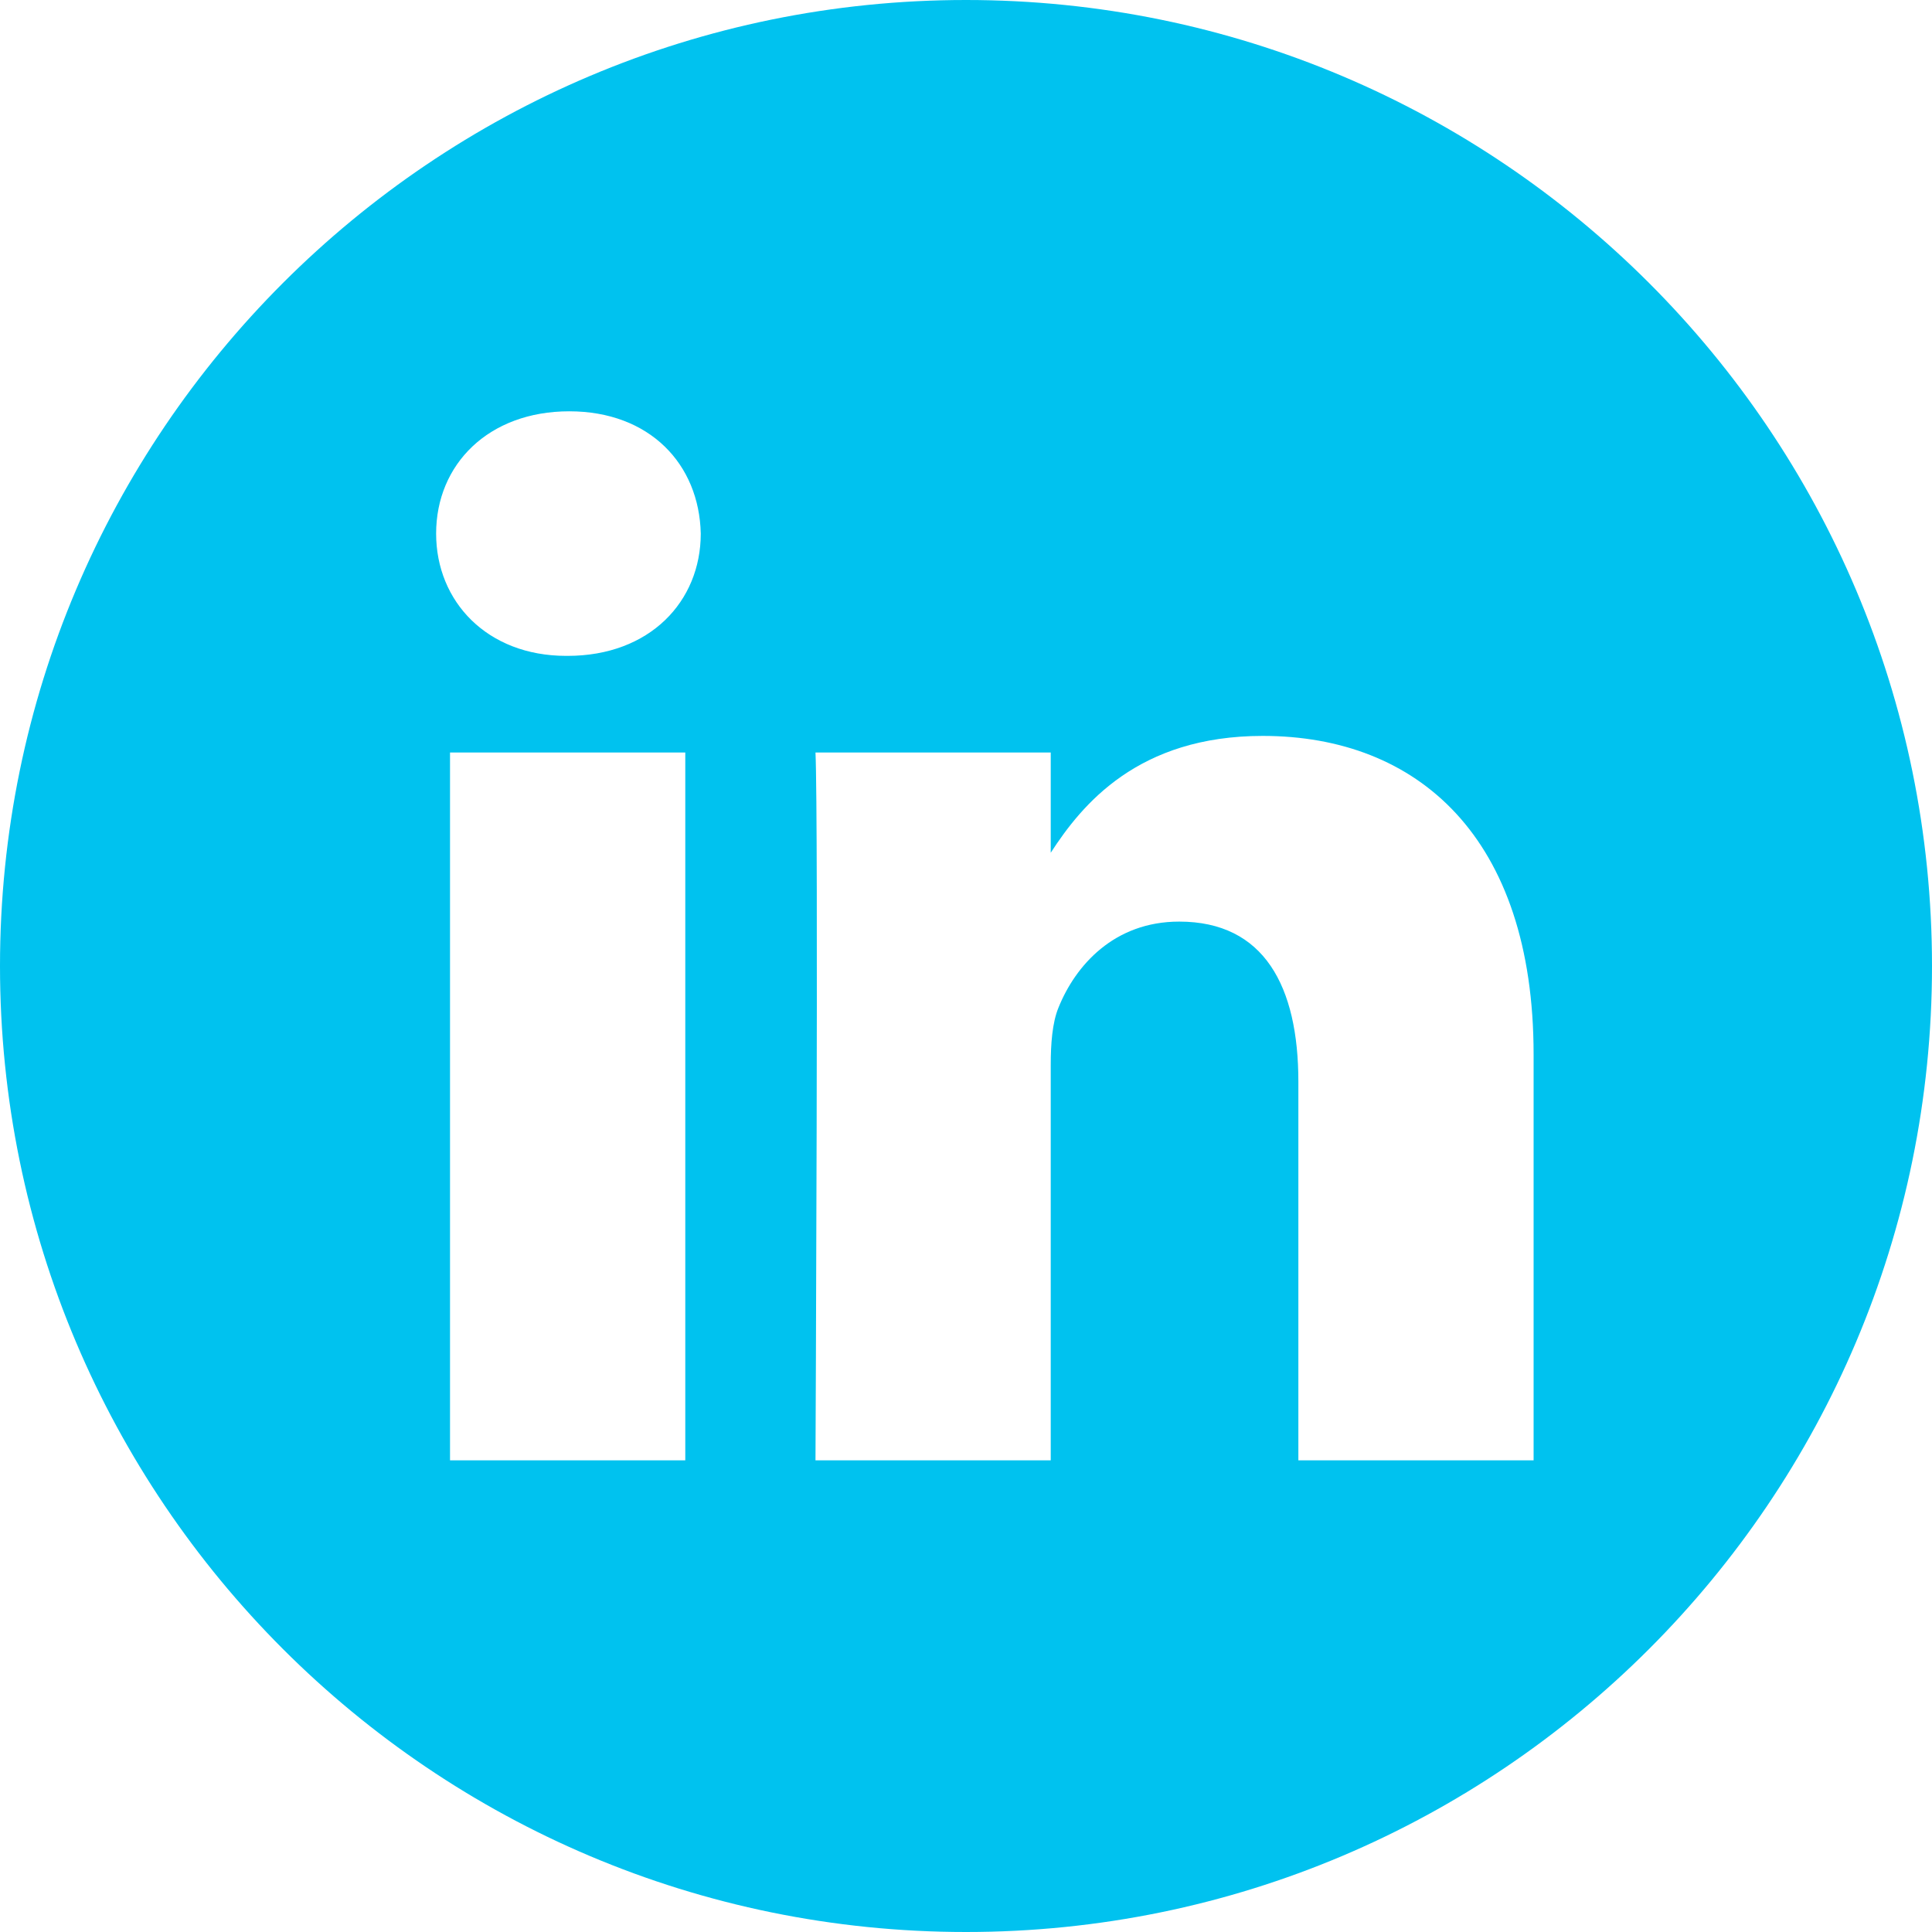
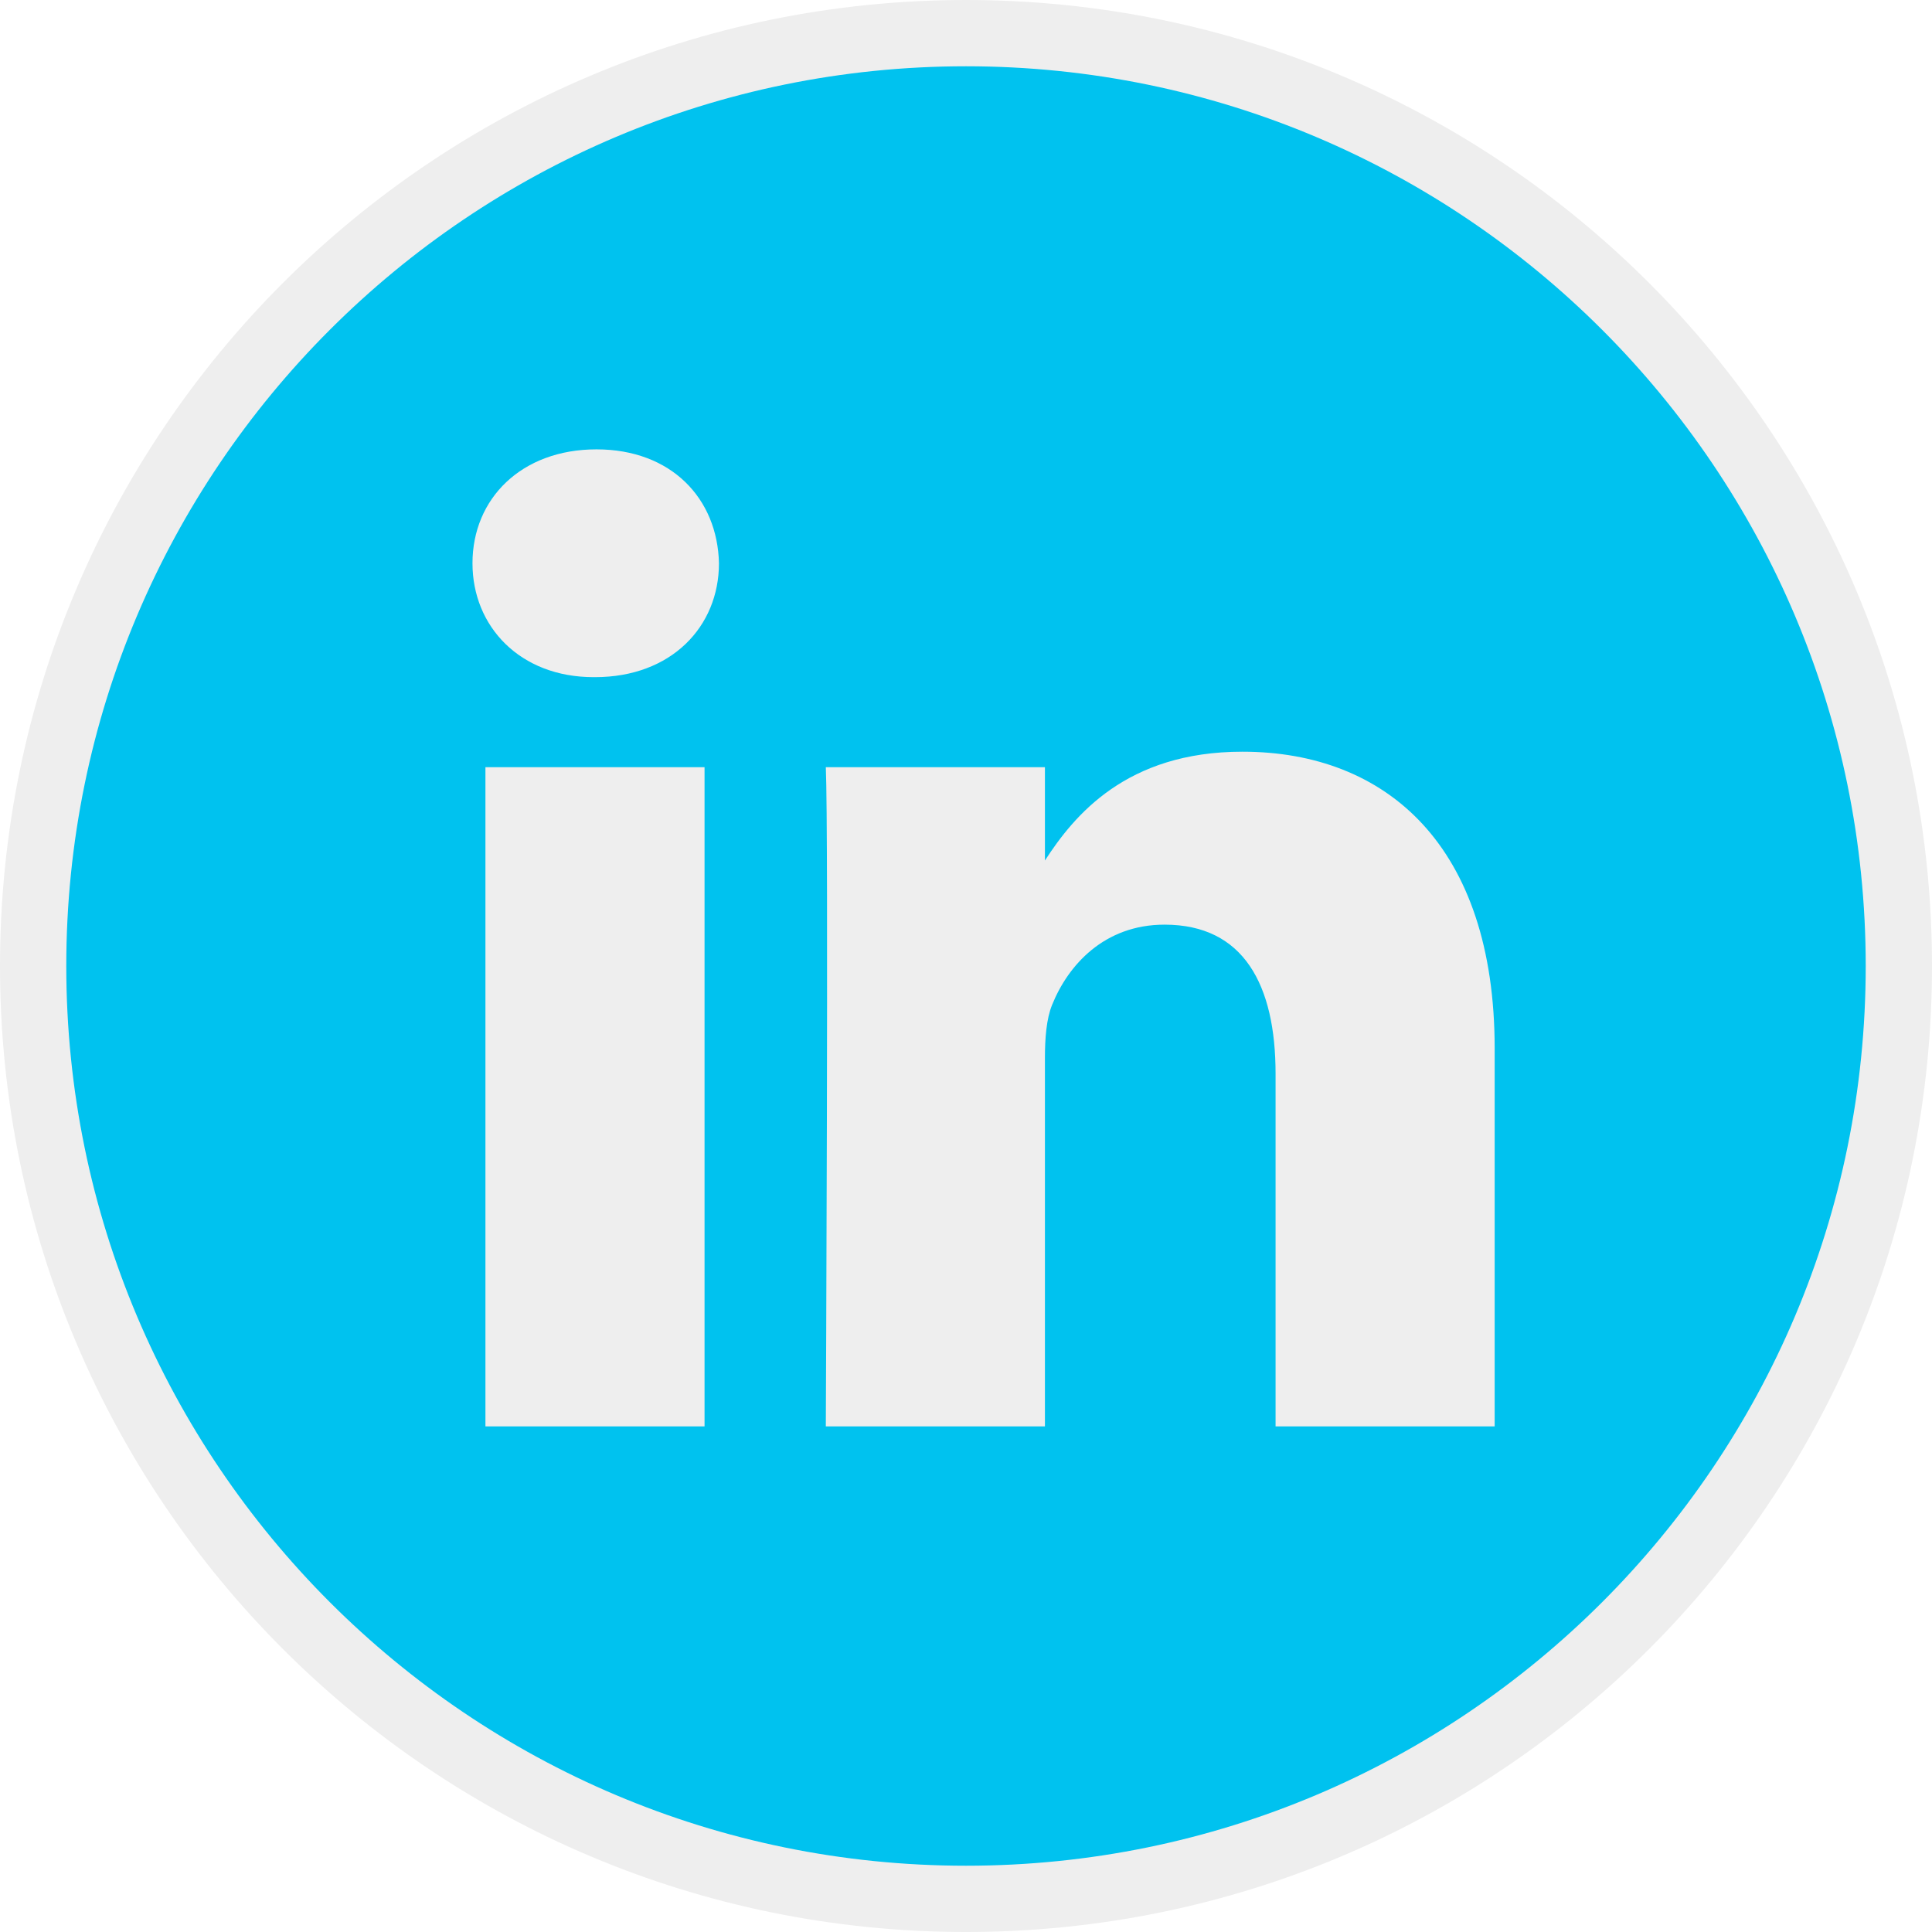
- <svg xmlns="http://www.w3.org/2000/svg" height="512pt" fill="#00C2EF" viewBox="0 0 512 512" width="512pt">
-   <path d="m256 0c-141.363 0-256 114.637-256 256s114.637 256 256 256 256-114.637 256-256-114.637-256-256-256zm-74.391 387h-62.348v-187.574h62.348zm-31.172-213.188h-.406c-20.922 0-34.453-14.402-34.453-32.402 0-18.406 13.945-32.41 35.273-32.41 21.328 0 34.453 14.004 34.859 32.41 0 18-13.531 32.402-35.273 32.402zm255.984 213.188h-62.34v-100.348c0-25.219-9.027-42.418-31.586-42.418-17.223 0-27.48 11.602-31.988 22.801-1.648 4.008-2.051 9.609-2.051 15.215v104.75h-62.344s.816-169.977 0-187.574h62.344v26.559c8.285-12.781 23.109-30.961 56.188-30.961 41.02 0 71.777 26.809 71.777 84.422zm0 0" />
+ <svg xmlns="http://www.w3.org/2000/svg" height="549.715pt" fill="#00c2ef" viewBox="0 0 549.715 549.715" width="549.715pt" version="1.1" id="svg826">
+   <defs id="defs830" />
+   <circle style="fill:#eeeeee;fill-opacity:1;fill-rule:evenodd;stroke-width:0.381" id="path934" cx="274.858" cy="274.858" r="274.858" />
+   <path d="m 274.858,18.858 c -141.363,0 -256,114.637 -256,256 0,141.363 114.637,256 256,256 141.363,0 256,-114.637 256,-256 0,-141.363 -114.637,-256 -256,-256 z M 200.467,405.858 H 138.119 V 218.283 h 62.348 z m -31.172,-213.188 h -0.406 c -20.922,0 -34.453,-14.402 -34.453,-32.402 0,-18.406 13.945,-32.41 35.273,-32.41 21.328,0 34.453,14.004 34.859,32.41 0,18 -13.531,32.402 -35.273,32.402 z m 255.984,213.188 H 362.94 V 305.51 c 0,-25.219 -9.027,-42.418 -31.586,-42.418 -17.223,0 -27.48,11.602 -31.988,22.801 -1.648,4.008 -2.051,9.609 -2.051,15.215 v 104.75 h -62.344 c 0,0 0.816,-169.977 0,-187.574 h 62.344 v 26.559 c 8.285,-12.781 23.109,-30.961 56.188,-30.961 41.02,0 71.777,26.809 71.777,84.422 z m 0,0" id="path824" />
</svg>
